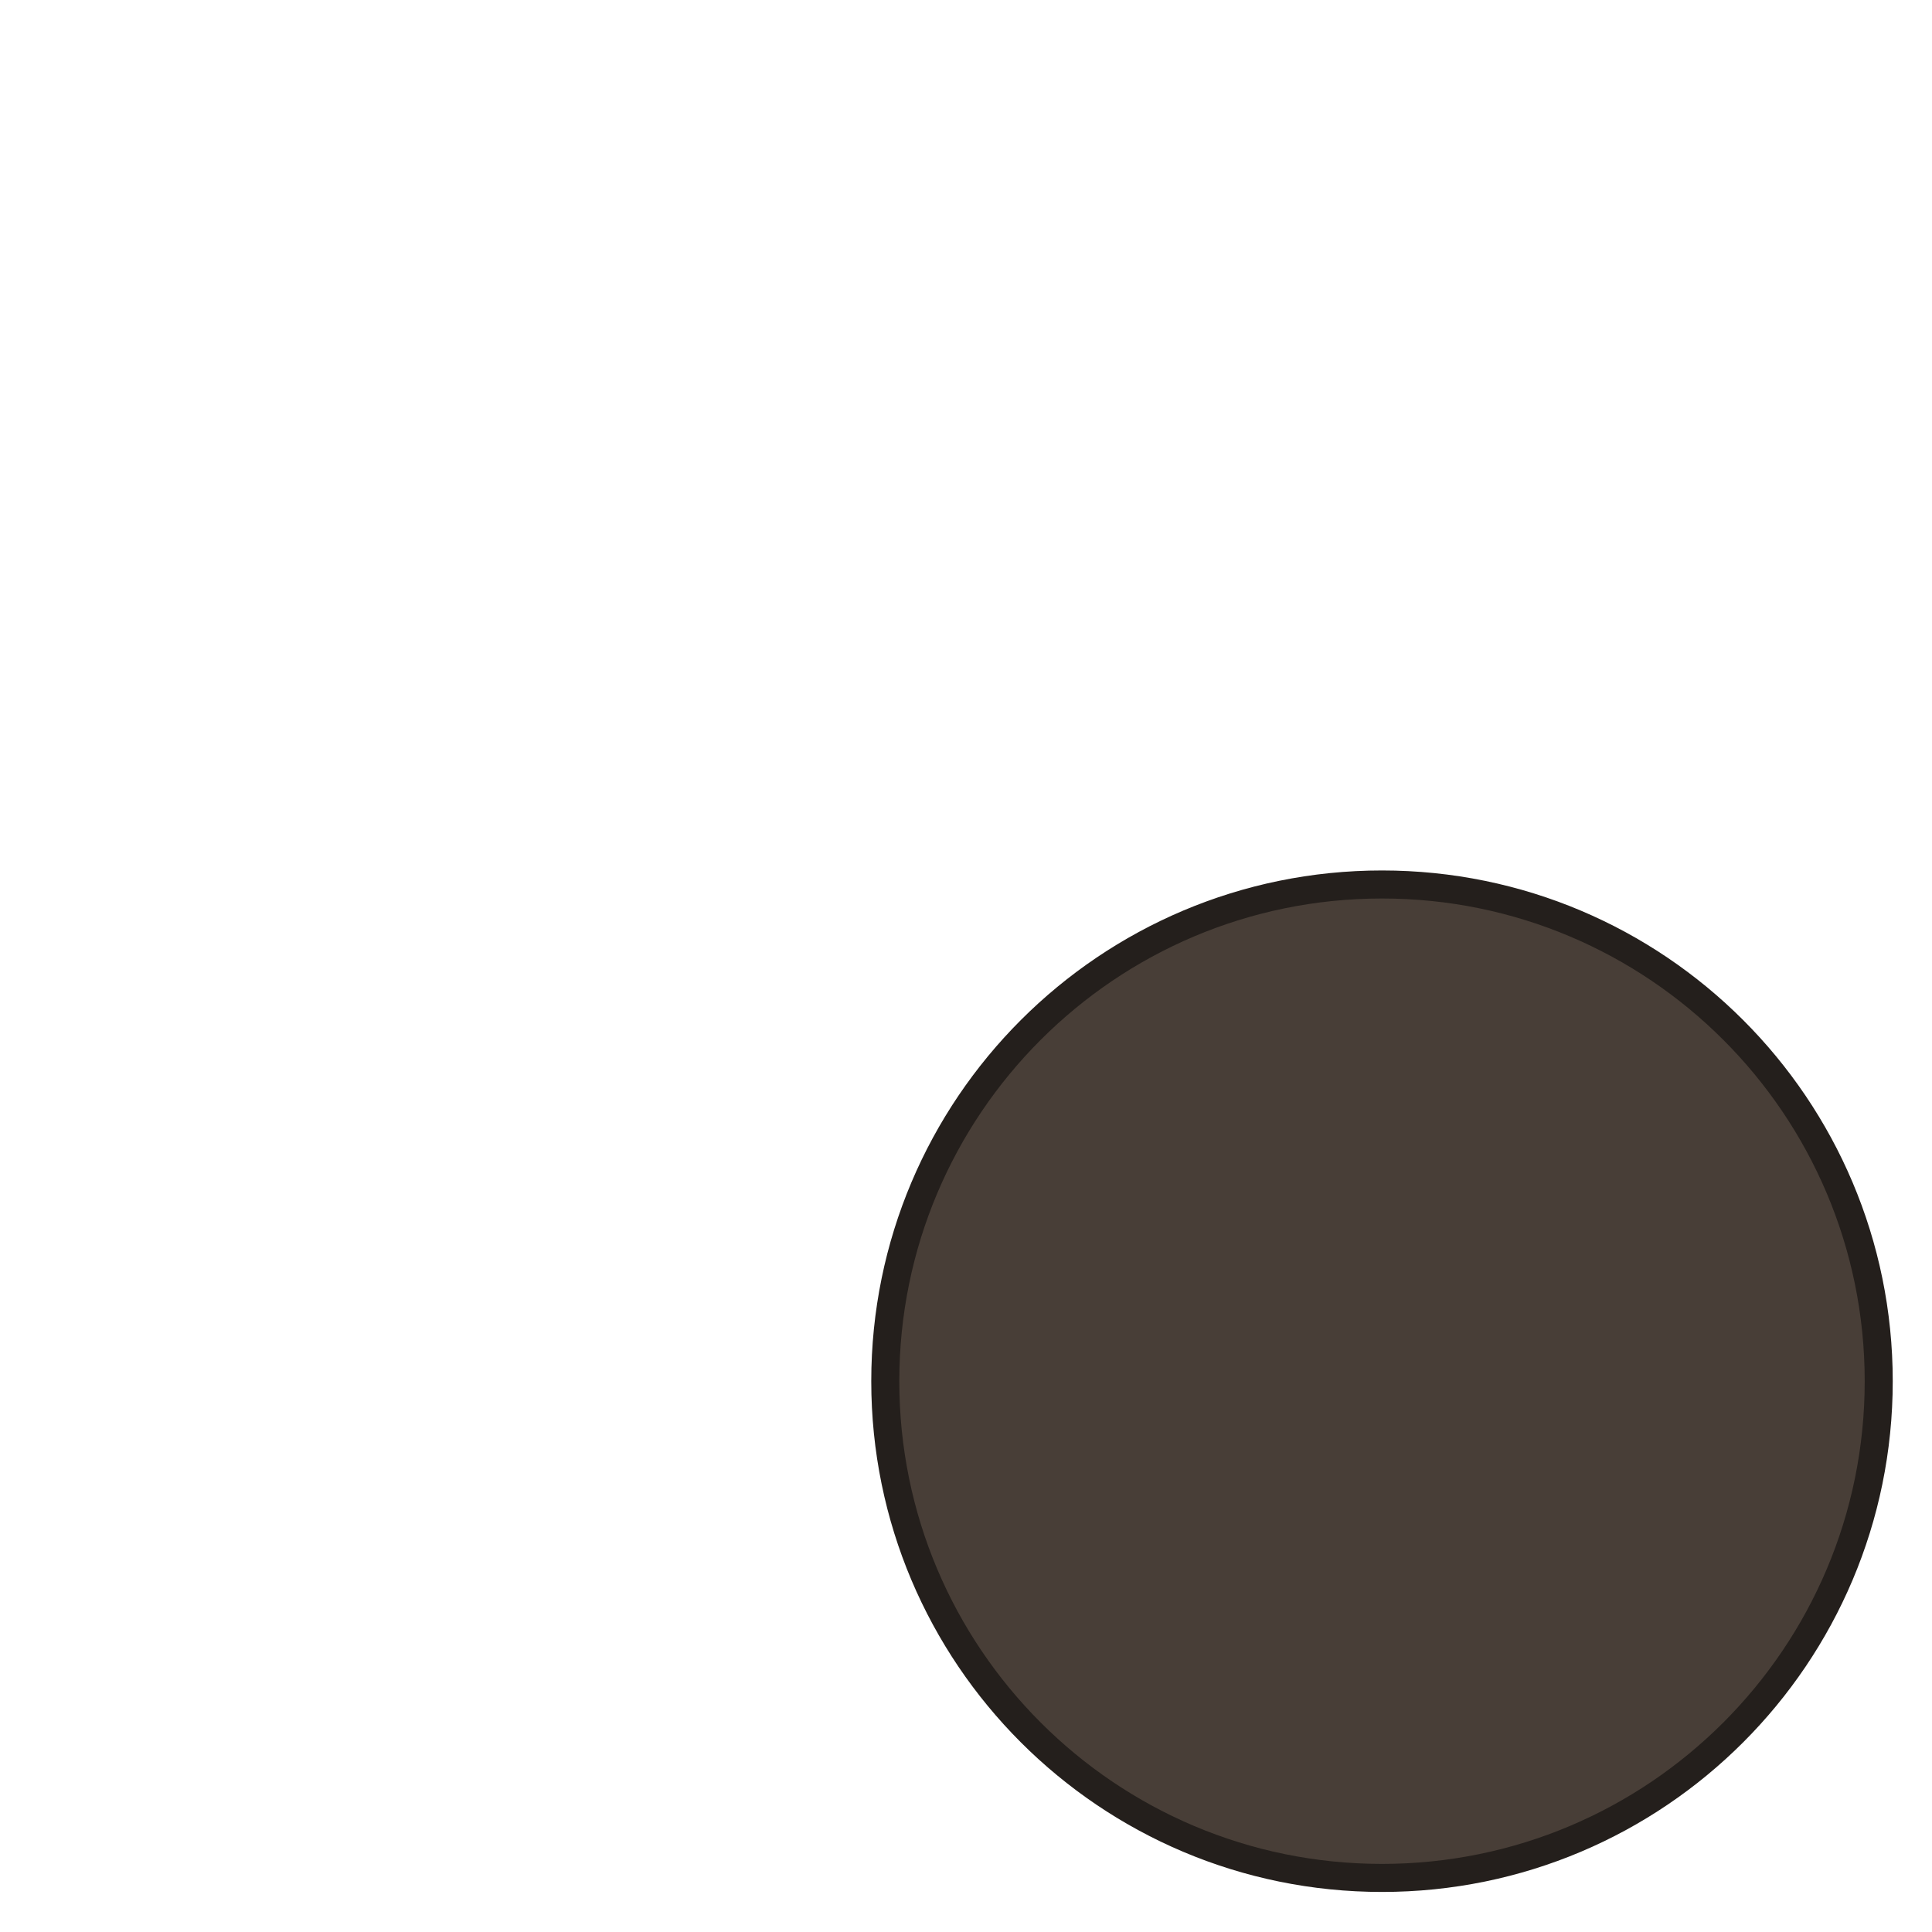
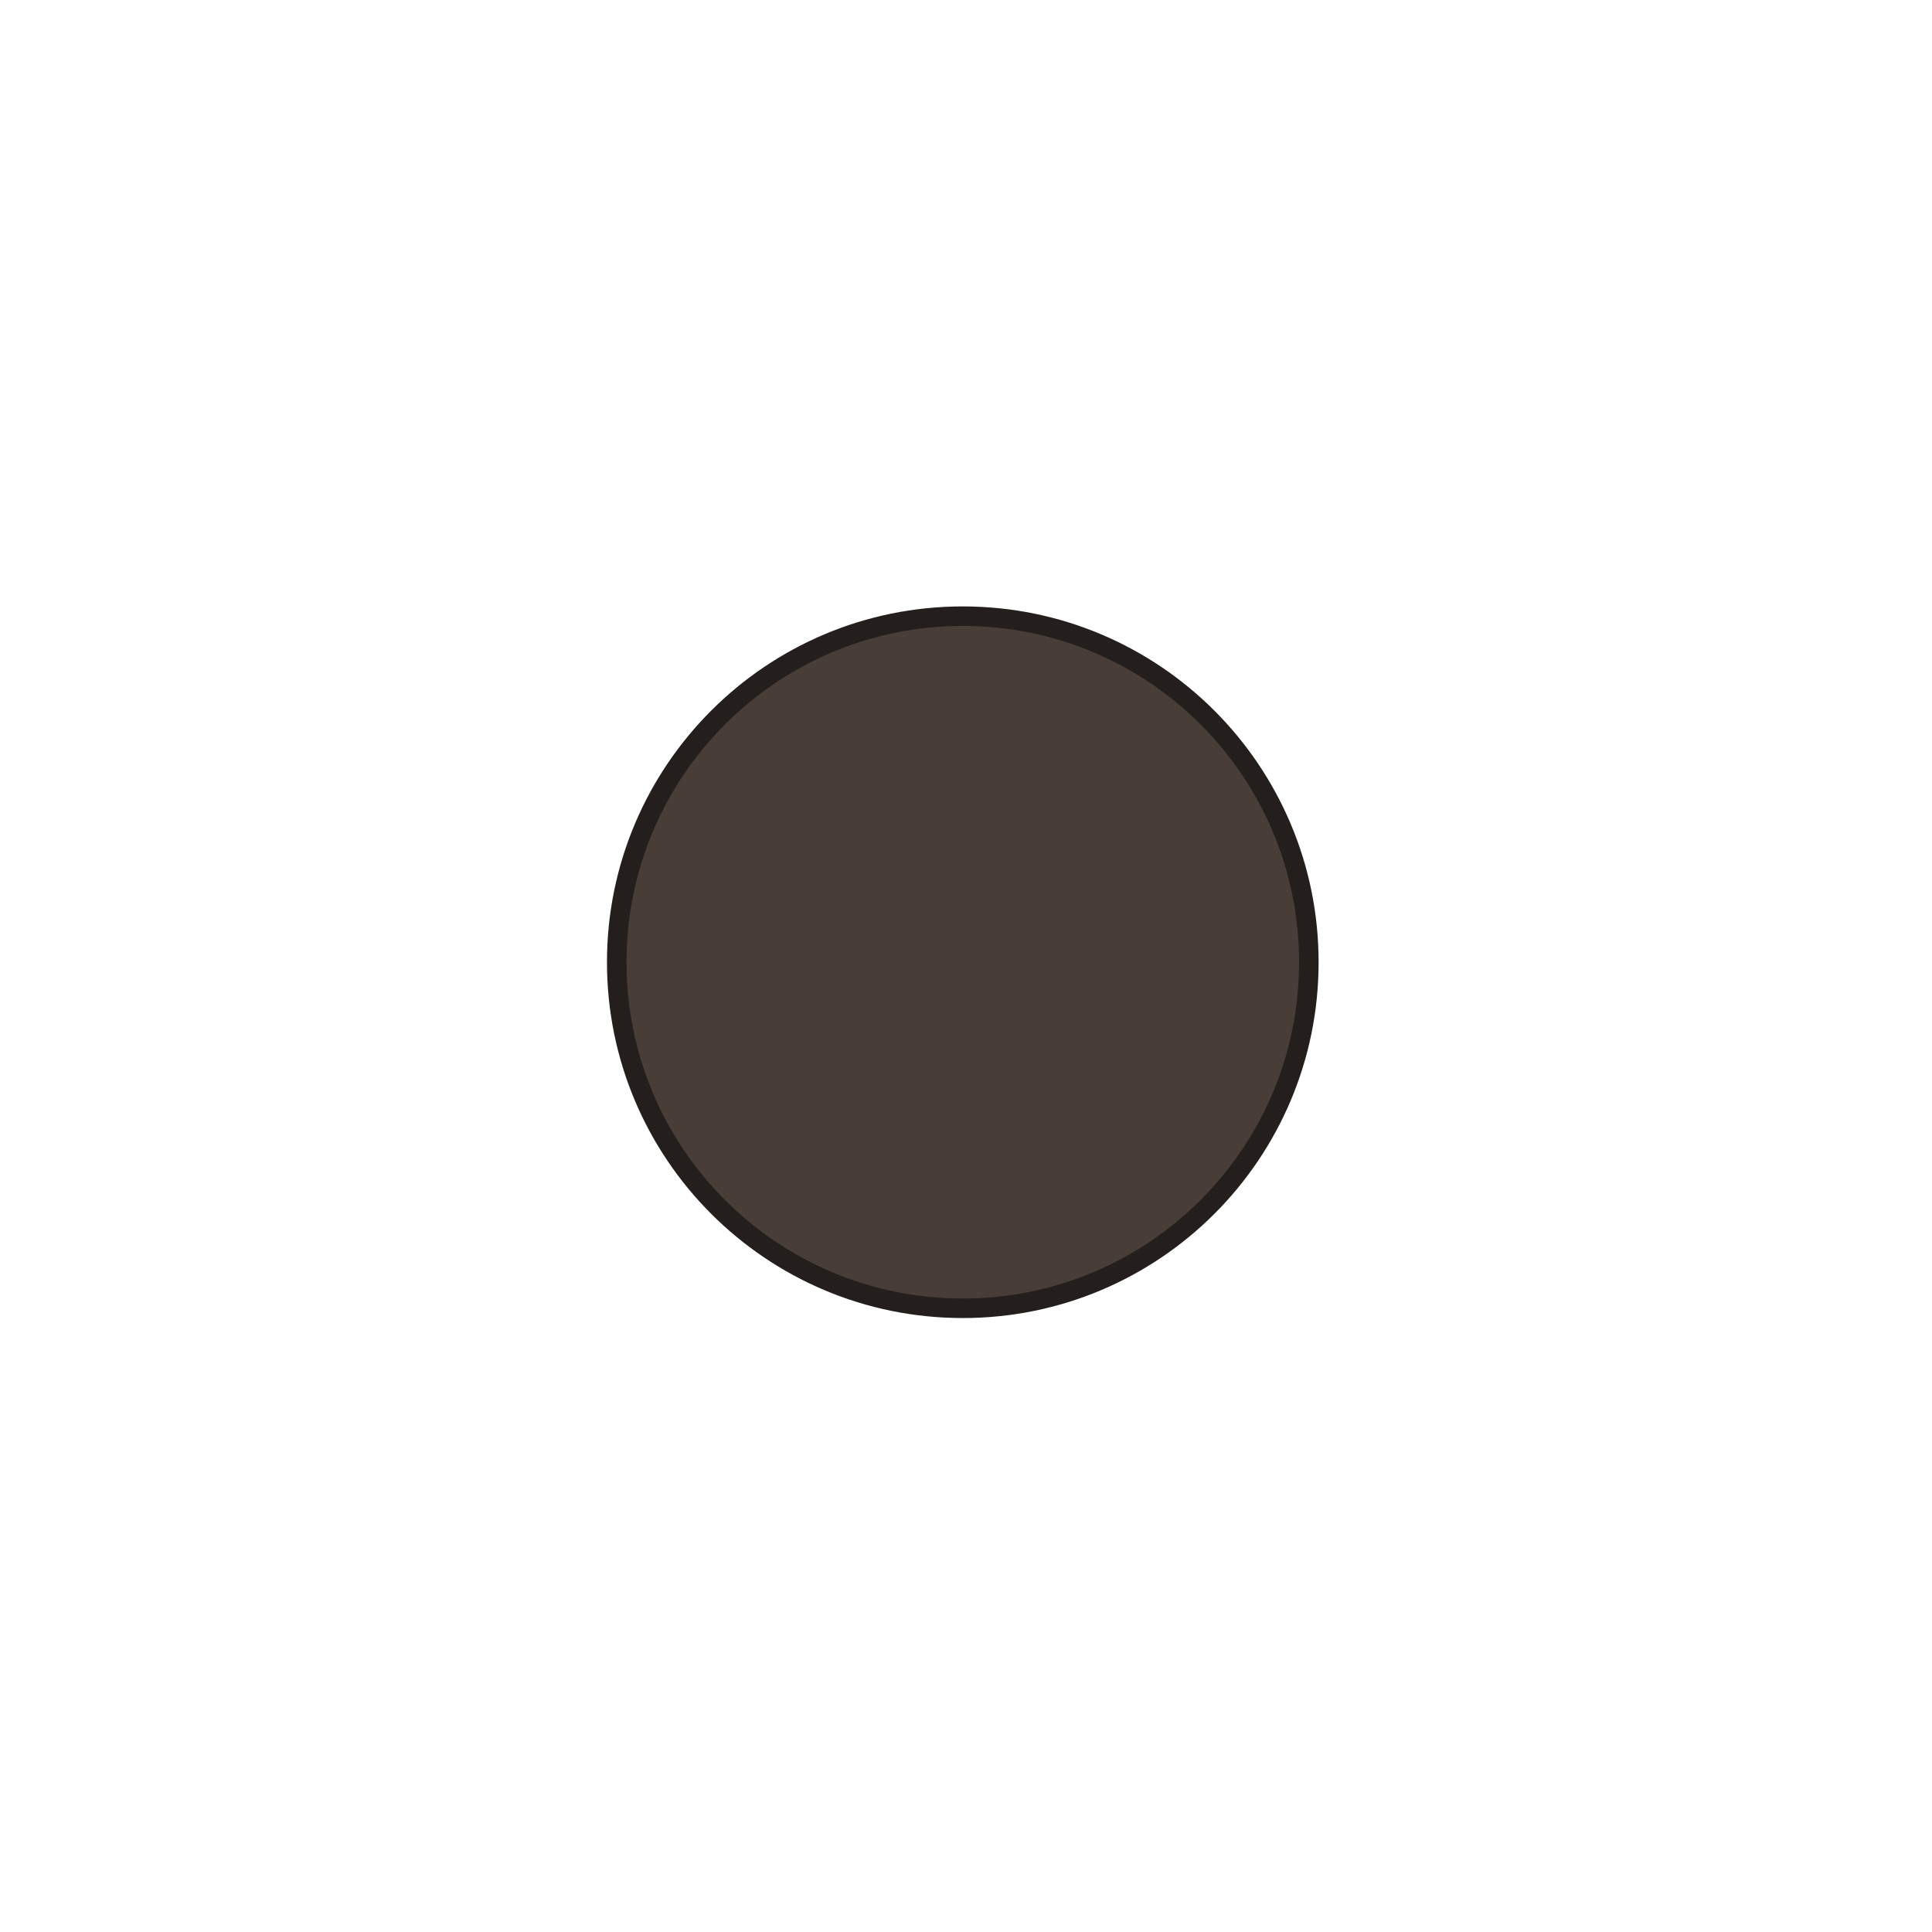
- <svg xmlns="http://www.w3.org/2000/svg" width="389" height="389" viewBox="-300 -300 689 689" id="svg2" version="1.1">
+ <svg xmlns="http://www.w3.org/2000/svg" width="389" height="389" viewBox="-300 -300 989 989" id="svg2" version="1.1">
  <defs id="defs4" />
  <g id="layer1" transform="translate(-239.5482,-191.8008)">
    <circle style="fill:#483e37;fill-opacity:1;stroke:#241f1c;stroke-width:10;stroke-linecap:round;stroke-linejoin:round;stroke-miterlimit:4;stroke-dasharray:none;stroke-dashoffset:0;stroke-opacity:1" id="path4283" cx="432.405" cy="384.372" r="177.143" />
  </g>
</svg>
